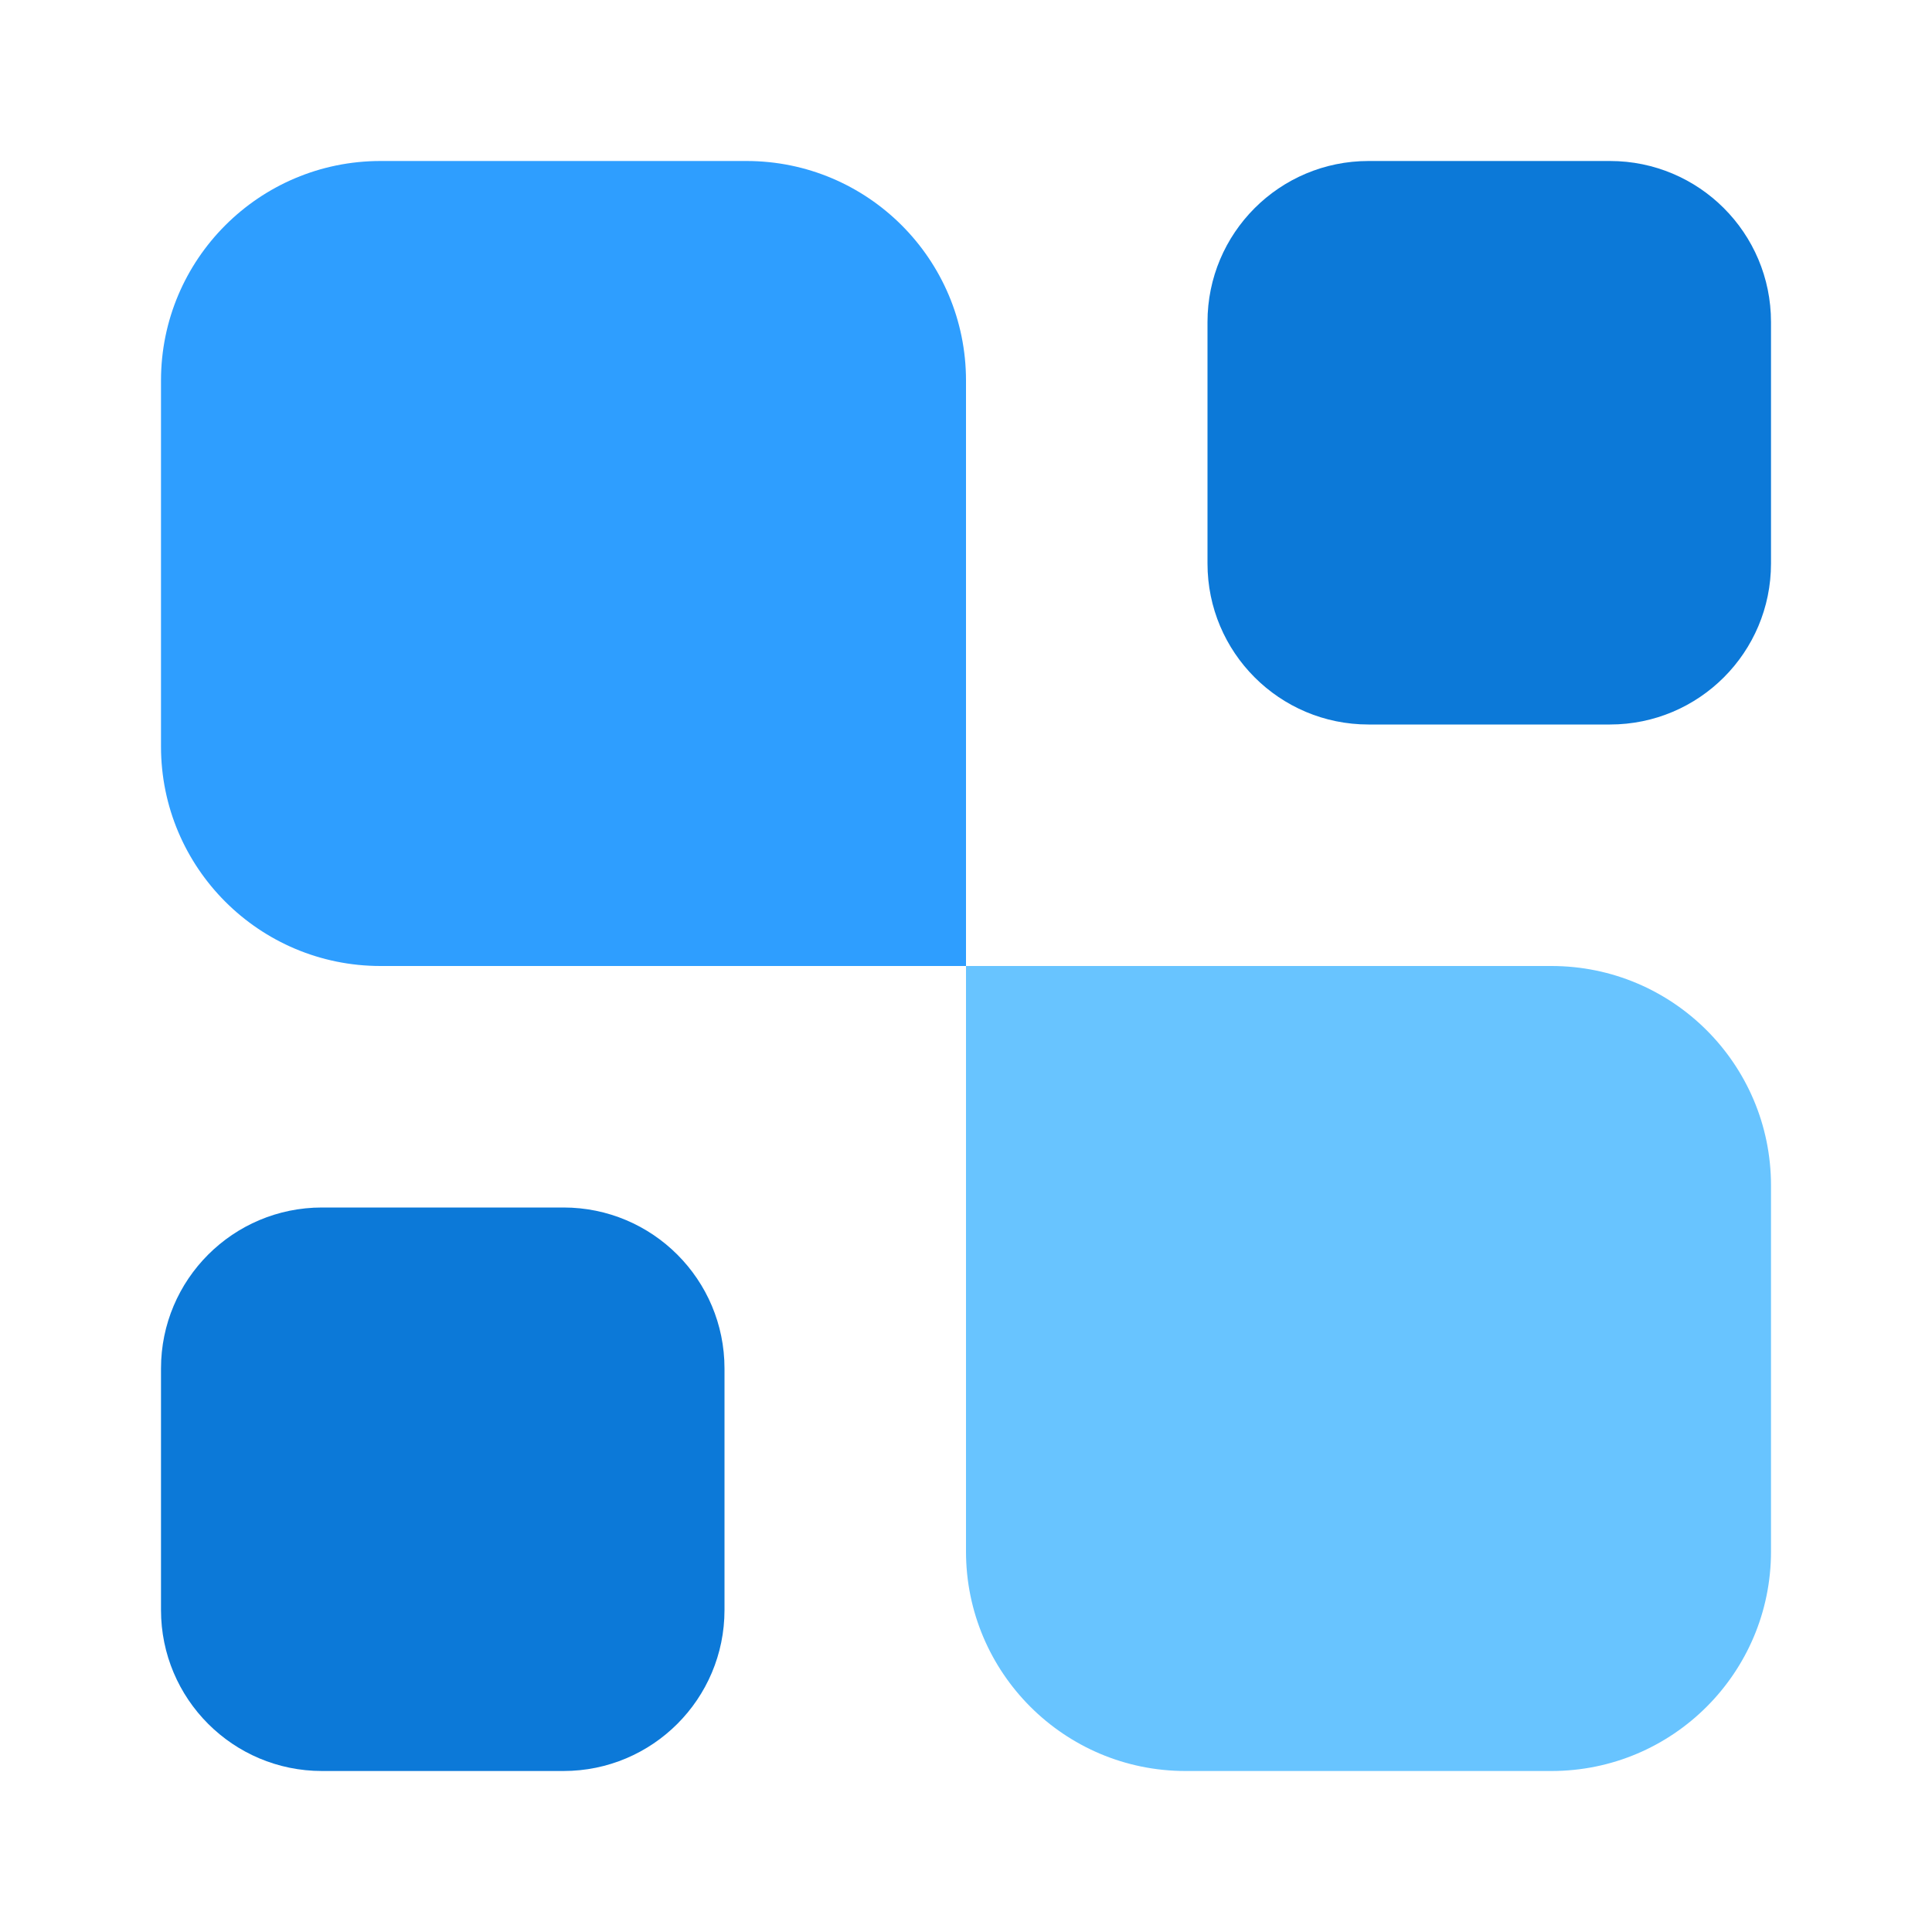
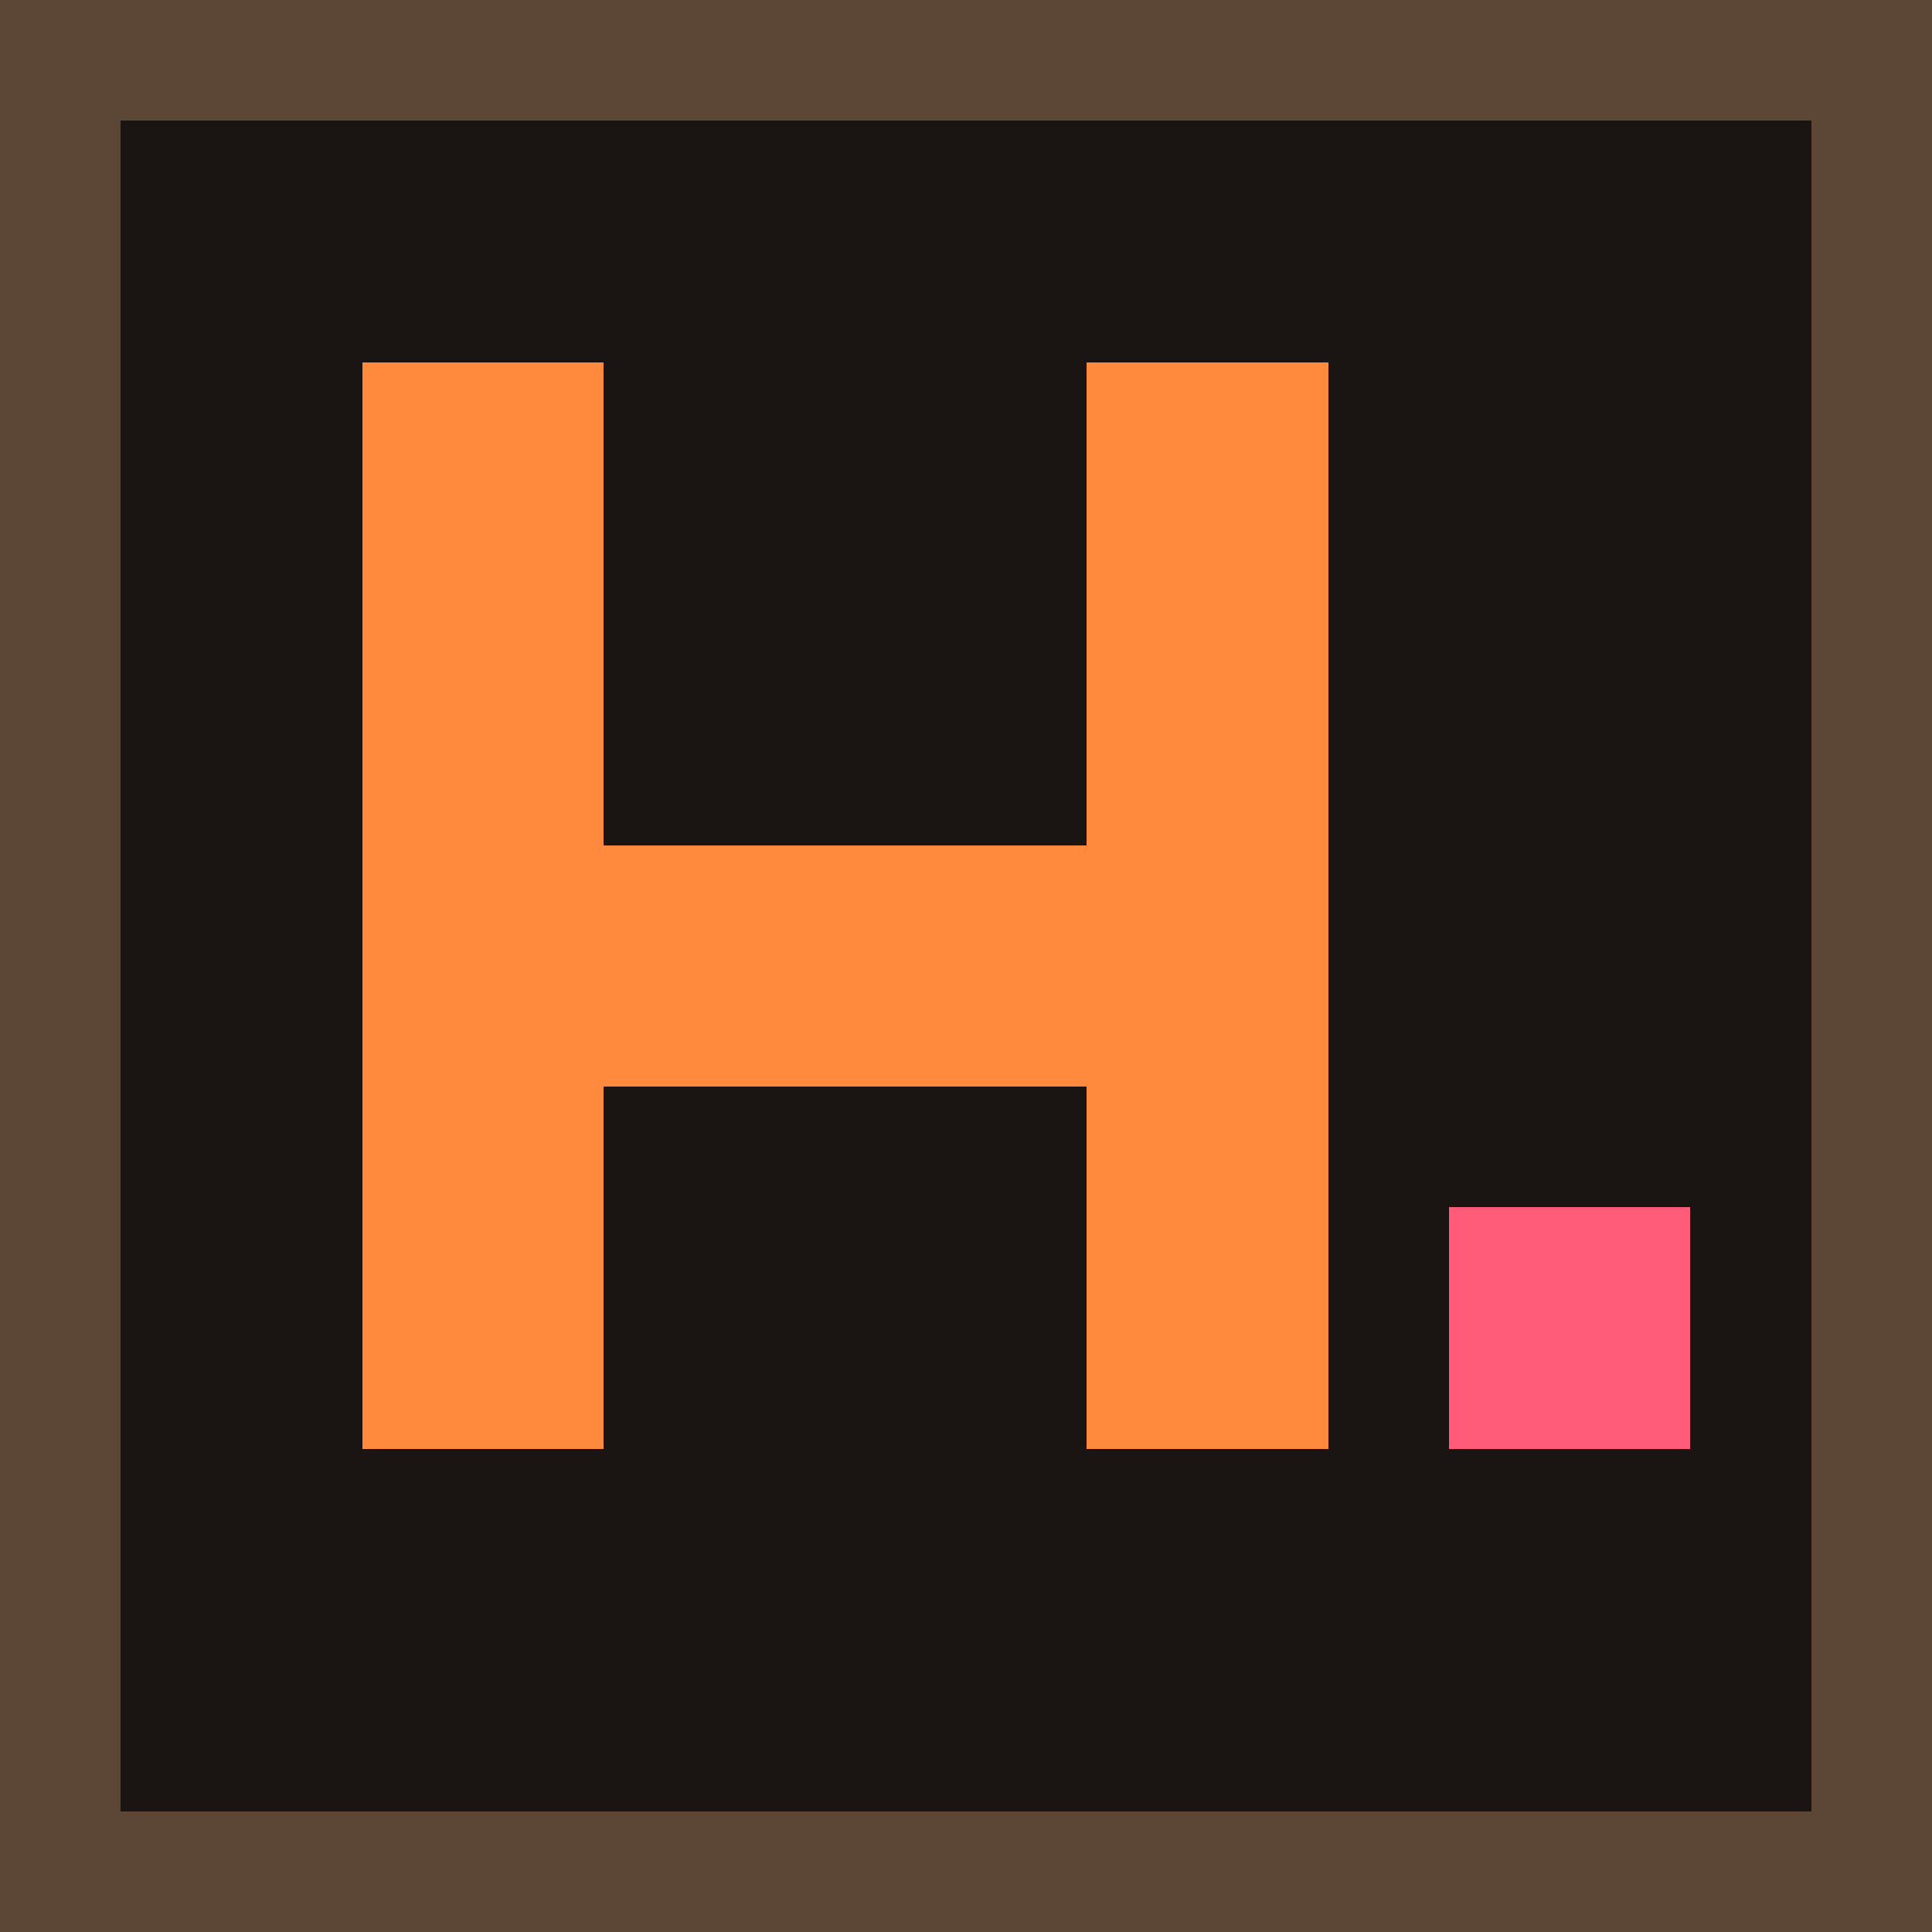
- <svg xmlns="http://www.w3.org/2000/svg" width="24" height="24" viewBox="0 0 24 24" fill="none">
-   <path d="M22 19.273C22 20.779 20.779 22 19.273 22H14.727C13.221 22 12 20.779 12 19.273V12H19.273C20.779 12 22 13.221 22 14.727V19.273Z" fill="#68C4FF" />
-   <path d="M20 2C21.105 2 22 2.895 22 4V7C22 8.105 21.105 9 20 9H17C15.895 9 15 8.105 15 7V4C15 2.895 15.895 2 17 2H20Z" fill="#0C79D8" />
-   <path d="M7 15C8.105 15 9 15.895 9 17V20C9 21.105 8.105 22 7 22H4C2.895 22 2 21.105 2 20V17C2 15.895 2.895 15 4 15H7Z" fill="#0C79D8" />
-   <path d="M12 12H4.727C3.221 12 2 10.779 2 9.273V4.727C2 3.221 3.221 2 4.727 2H9.273C10.779 2 12 3.221 12 4.727V12Z" fill="#2E9EFF" />
+ <svg xmlns="http://www.w3.org/2000/svg" viewBox="0 0 16 16" width="32" height="32" shape-rendering="crispEdges">
+   <rect x="0" y="0" width="16" height="16" fill="#5c4636" />
+   <rect x="1" y="1" width="14" height="14" fill="#1a1512" />
+   <rect x="3" y="3" width="2" height="9" fill="#ff8a3d" />
+   <rect x="9" y="3" width="2" height="9" fill="#ff8a3d" />
+   <rect x="5" y="7" width="4" height="2" fill="#ff8a3d" />
+   <rect x="12" y="10" width="2" height="2" fill="#ff5c7a" />
</svg>
